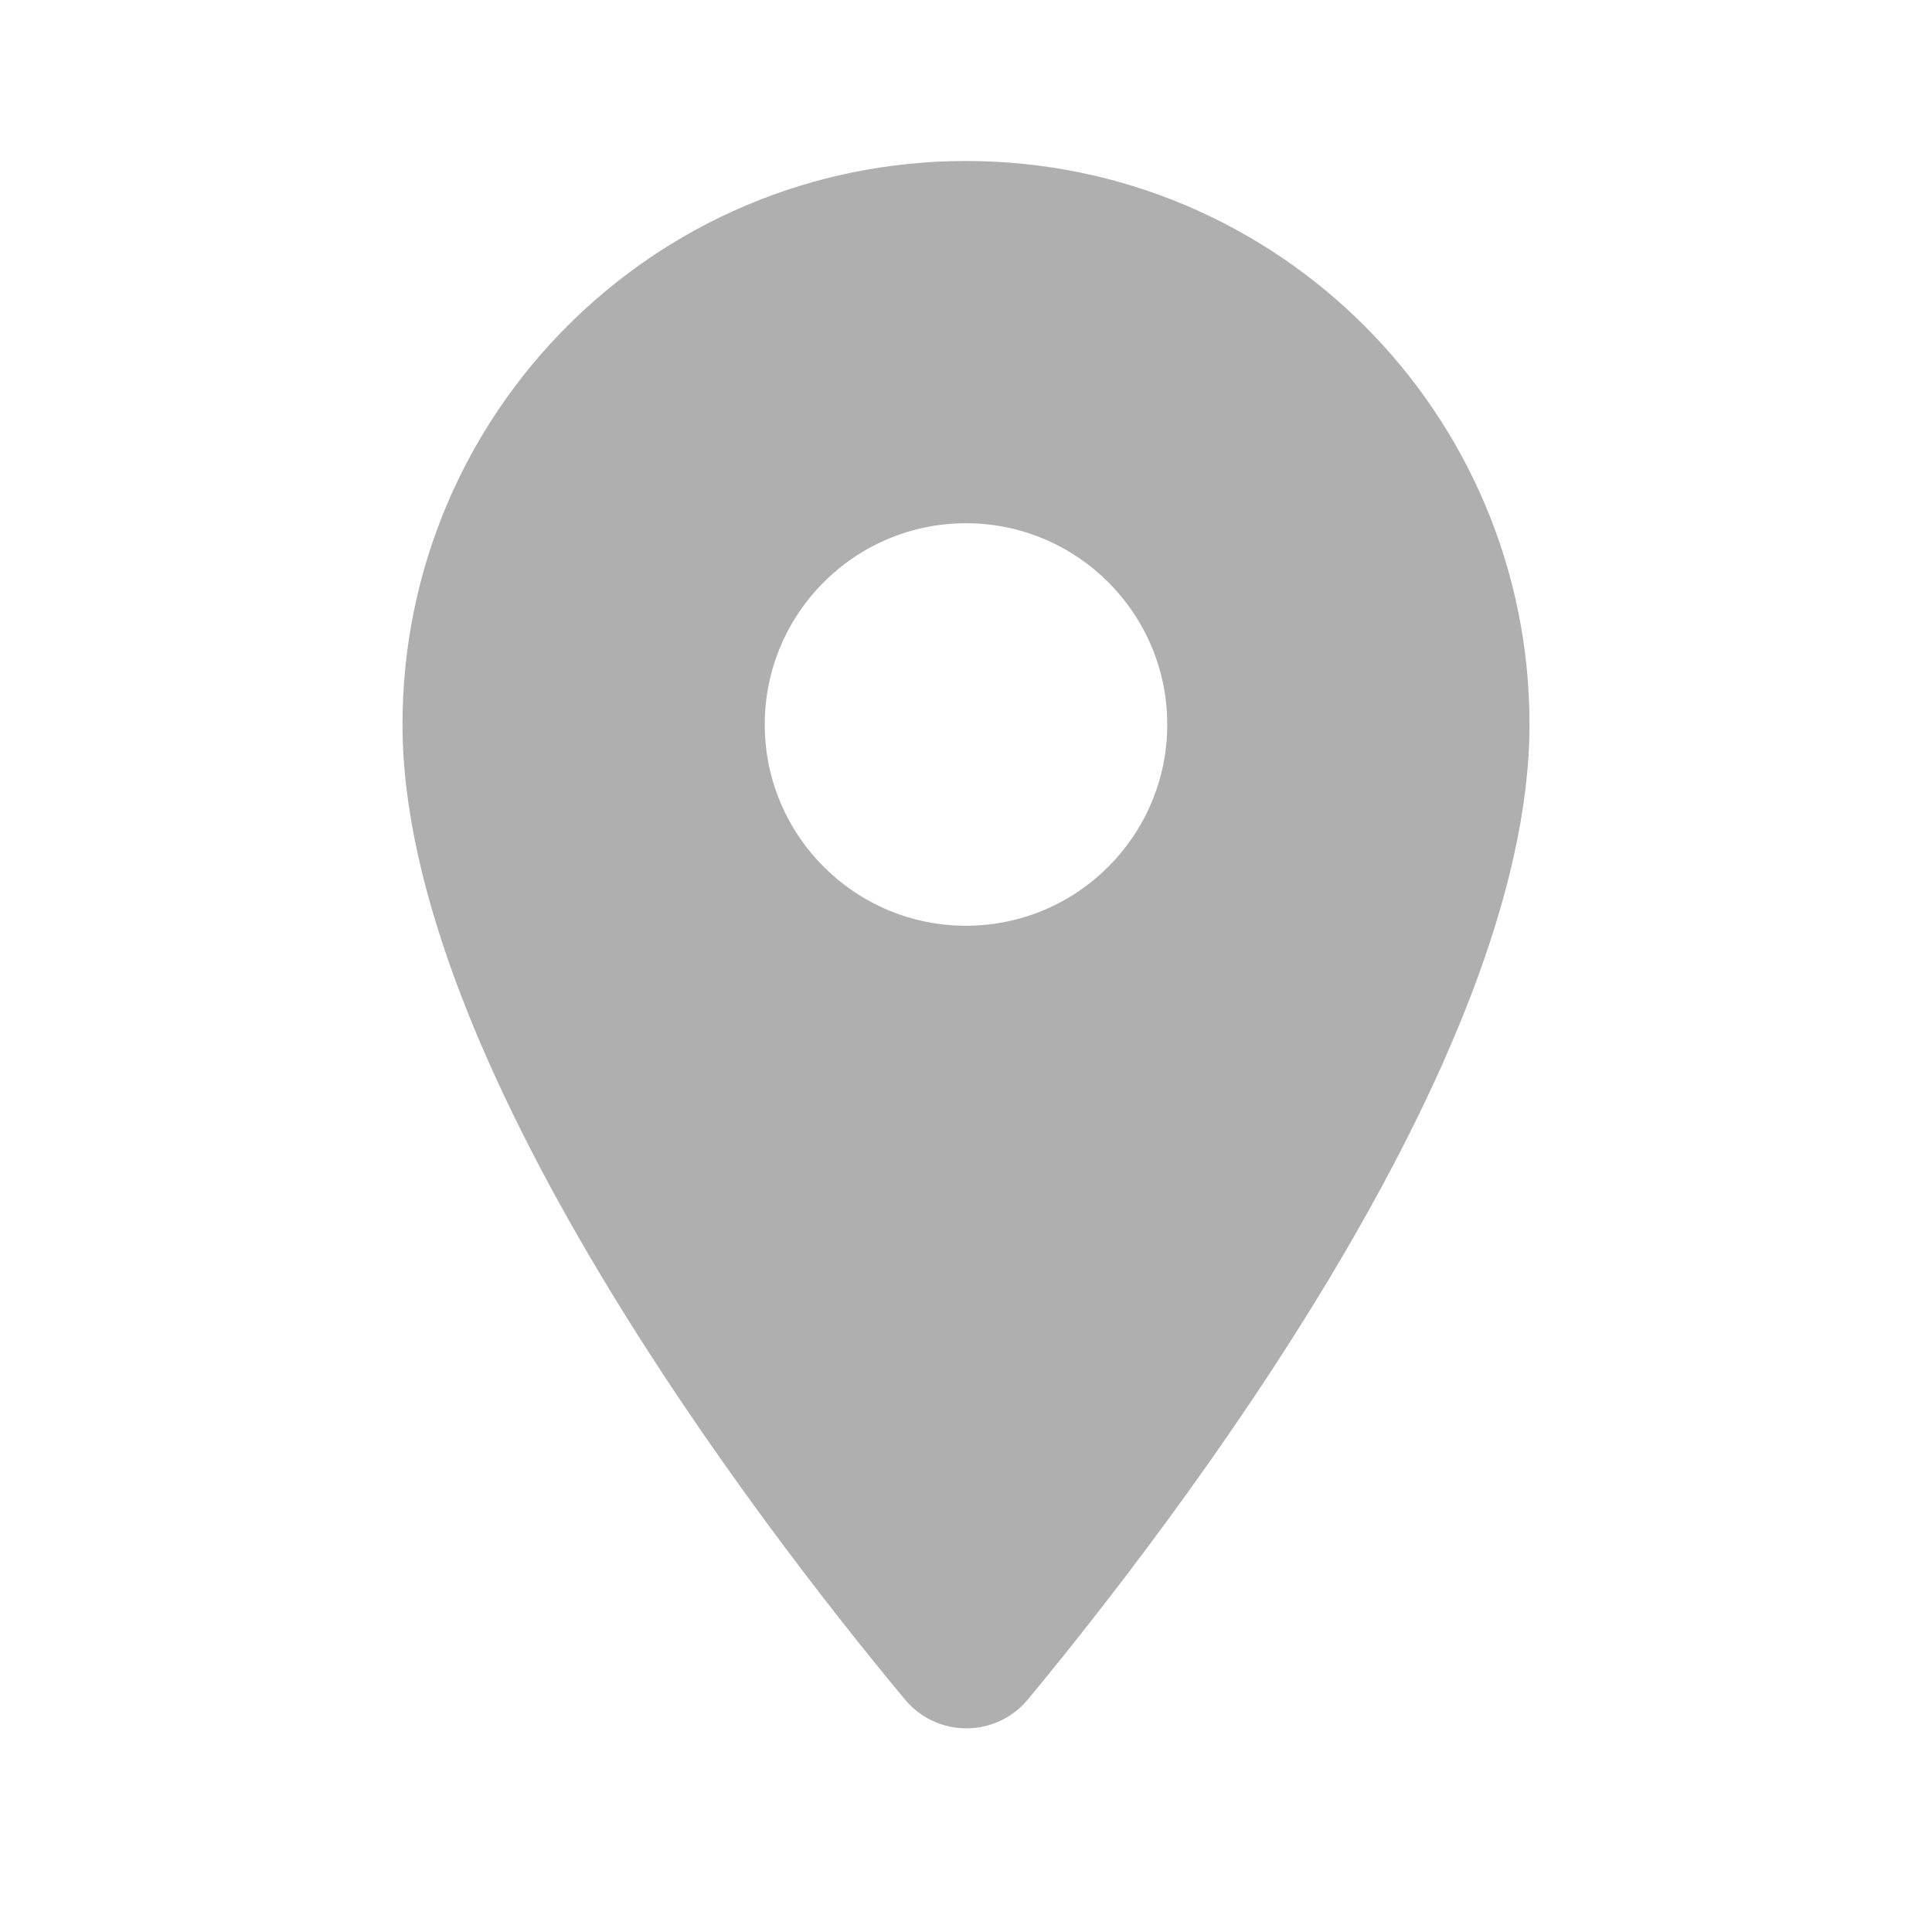
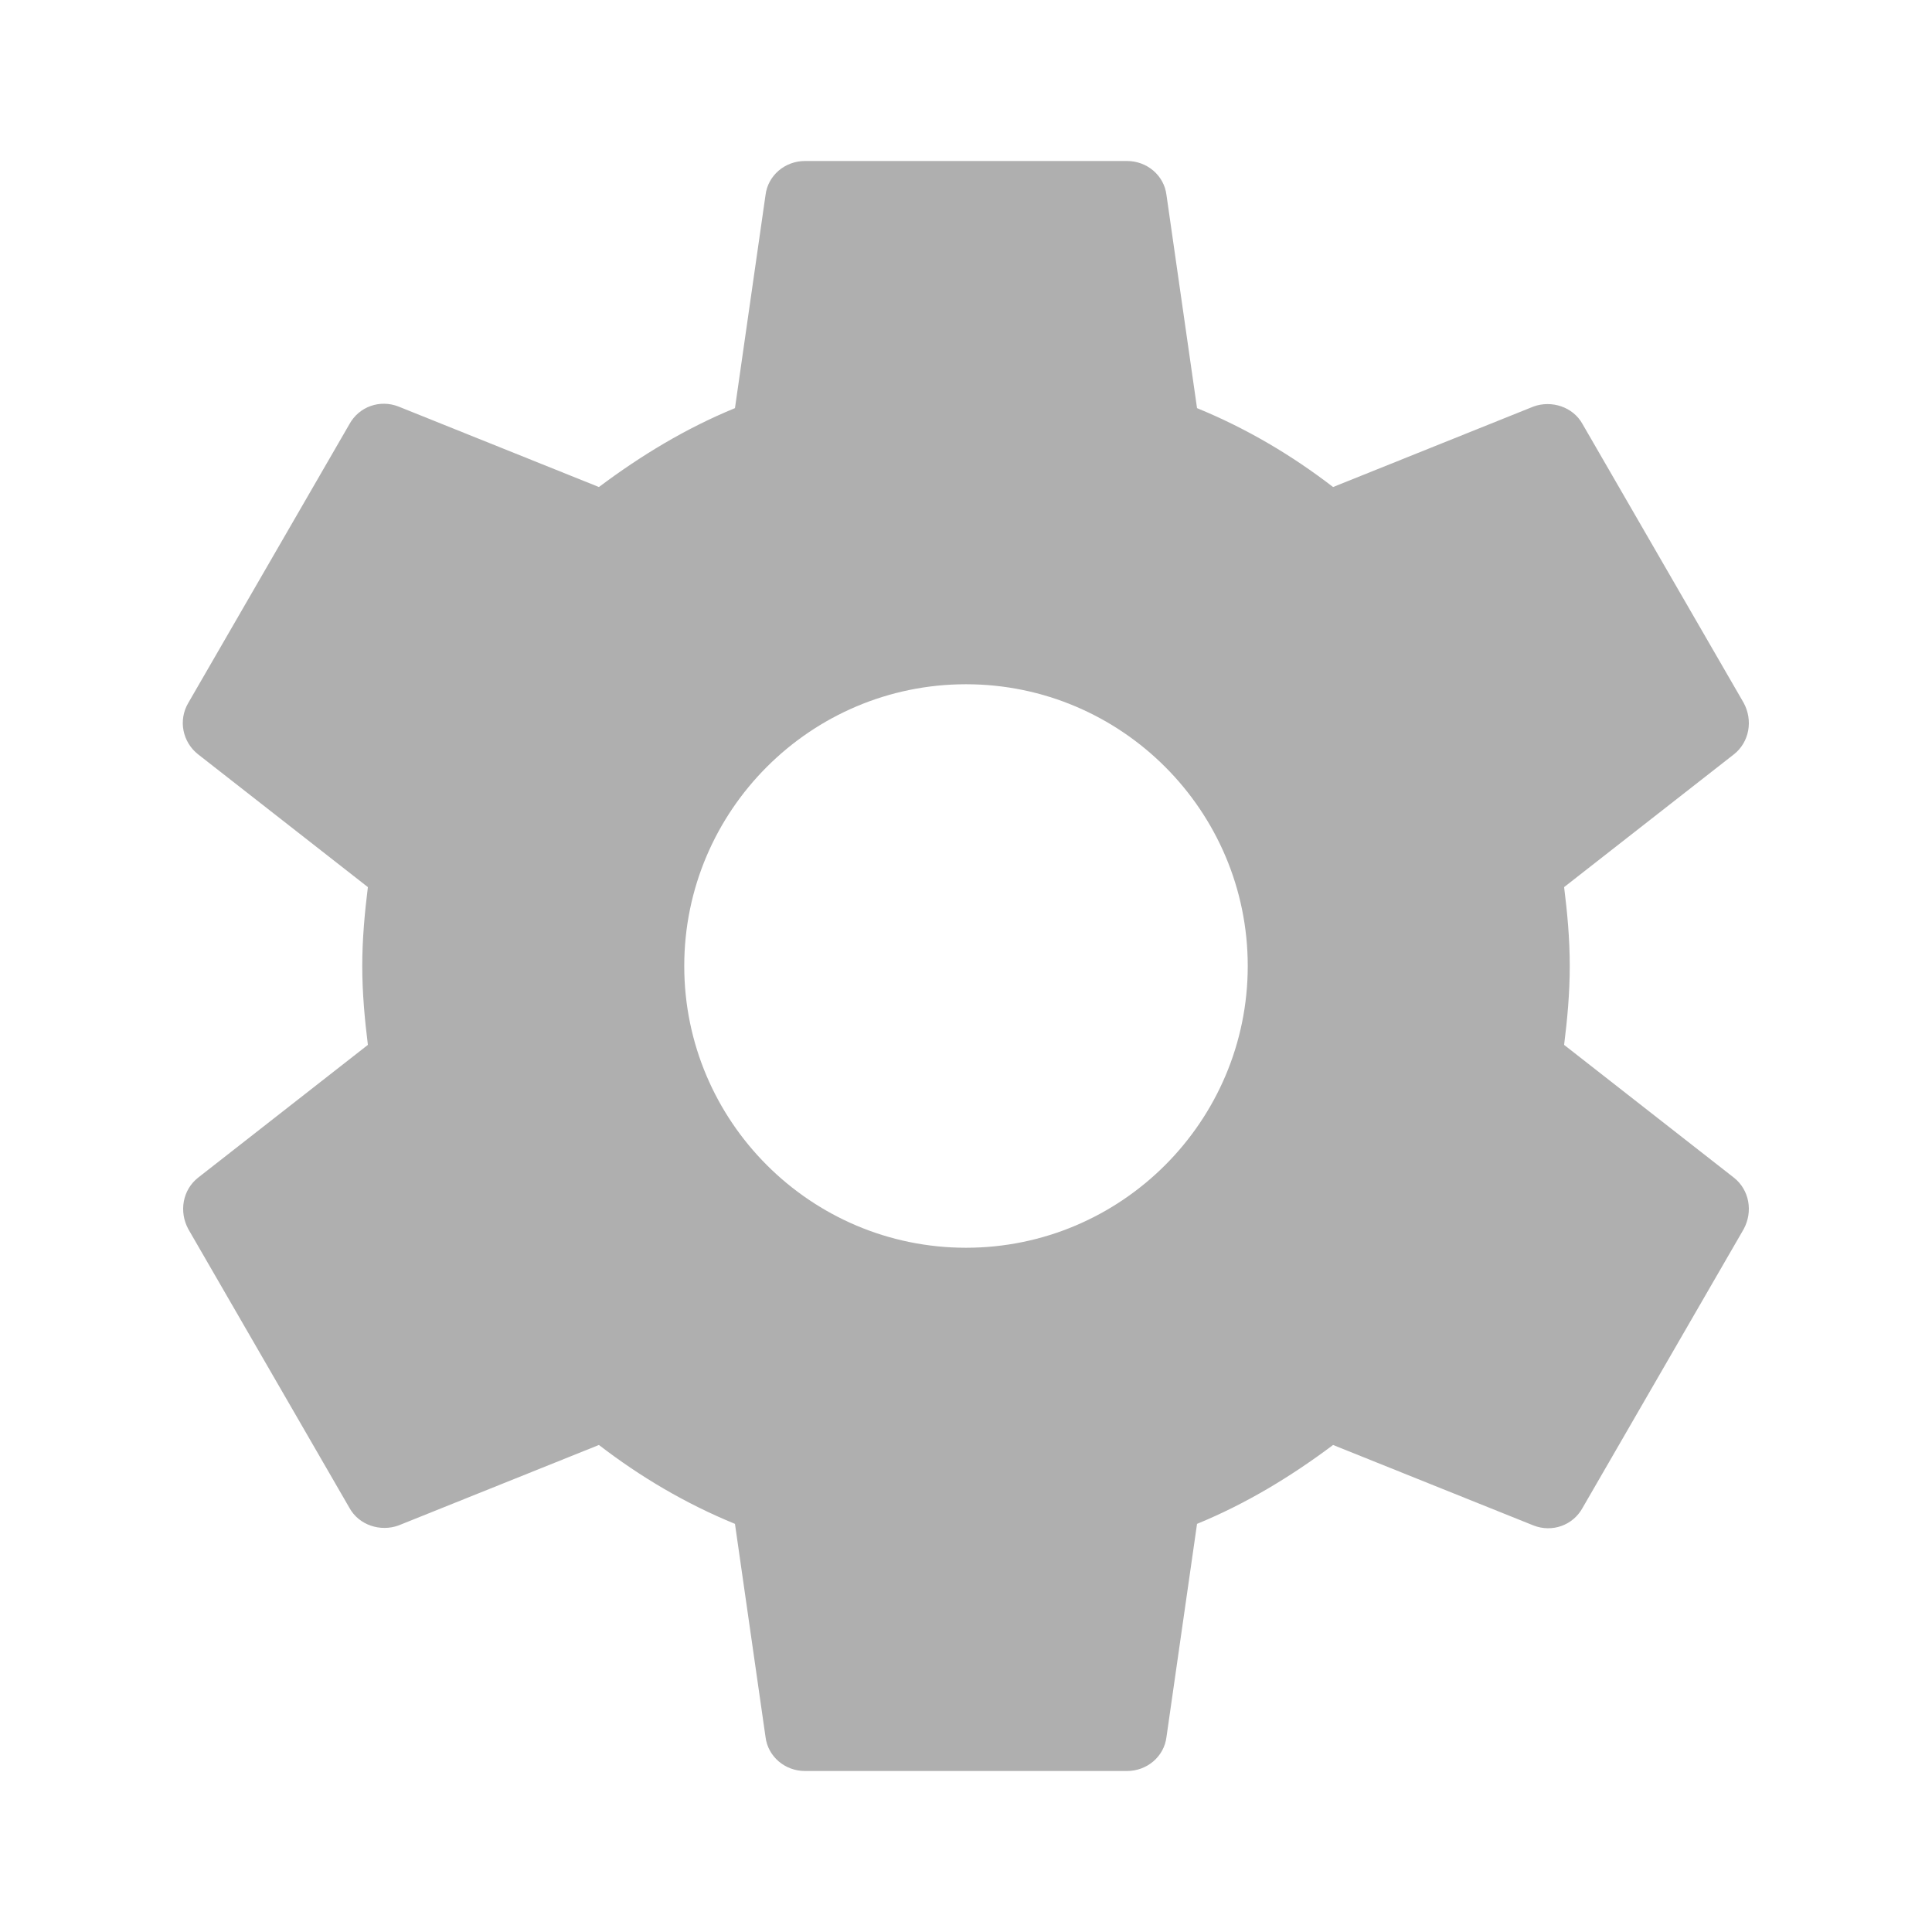
<svg xmlns="http://www.w3.org/2000/svg" height="24" viewBox="0 0 24 24" width="24">
-   <path fill="#afafaf" d="M12 2C8.13 2 5 5.13 5 9c0 4.17 4.42 9.92 6.24 12.11.4.48 1.13.48 1.53 0C14.58 18.92 19 13.17 19 9c0-3.87-3.13-7-7-7zm0 9.5c-1.38 0-2.5-1.12-2.5-2.5s1.12-2.5 2.5-2.5 2.5 1.12 2.5 2.5-1.12 2.5-2.5 2.5z" />
+   <path fill="#afafaf" d="M19.43 12.98c.04-.32.07-.64.07-.98s-.03-.66-.07-.98l2.11-1.65c.19-.15.24-.42.12-.64l-2-3.46c-.12-.22-.39-.3-.61-.22l-2.49 1c-.52-.4-1.08-.73-1.69-.98l-.38-2.65C14.46 2.18 14.25 2 14 2h-4c-.25 0-.46.18-.49.42l-.38 2.65c-.61.25-1.17.59-1.69.98l-2.49-1c-.23-.09-.49 0-.61.22l-2 3.46c-.13.22-.07.49.12.64l2.11 1.65c-.04.32-.07.65-.07.98s.03.66.07.98l-2.11 1.65c-.19.15-.24.42-.12.64l2 3.46c.12.22.39.3.61.22l2.49-1c.52.4 1.08.73 1.69.98l.38 2.65c.03.24.24.42.49.42h4c.25 0 .46-.18.49-.42l.38-2.65c.61-.25 1.17-.59 1.69-.98l2.49 1c.23.09.49 0 .61-.22l2-3.46c.12-.22.07-.49-.12-.64l-2.11-1.65zM12 15.5c-1.93 0-3.5-1.57-3.5-3.5s1.57-3.5 3.5-3.5 3.5 1.57 3.5 3.5-1.57 3.5-3.5 3.5z" />
</svg>
